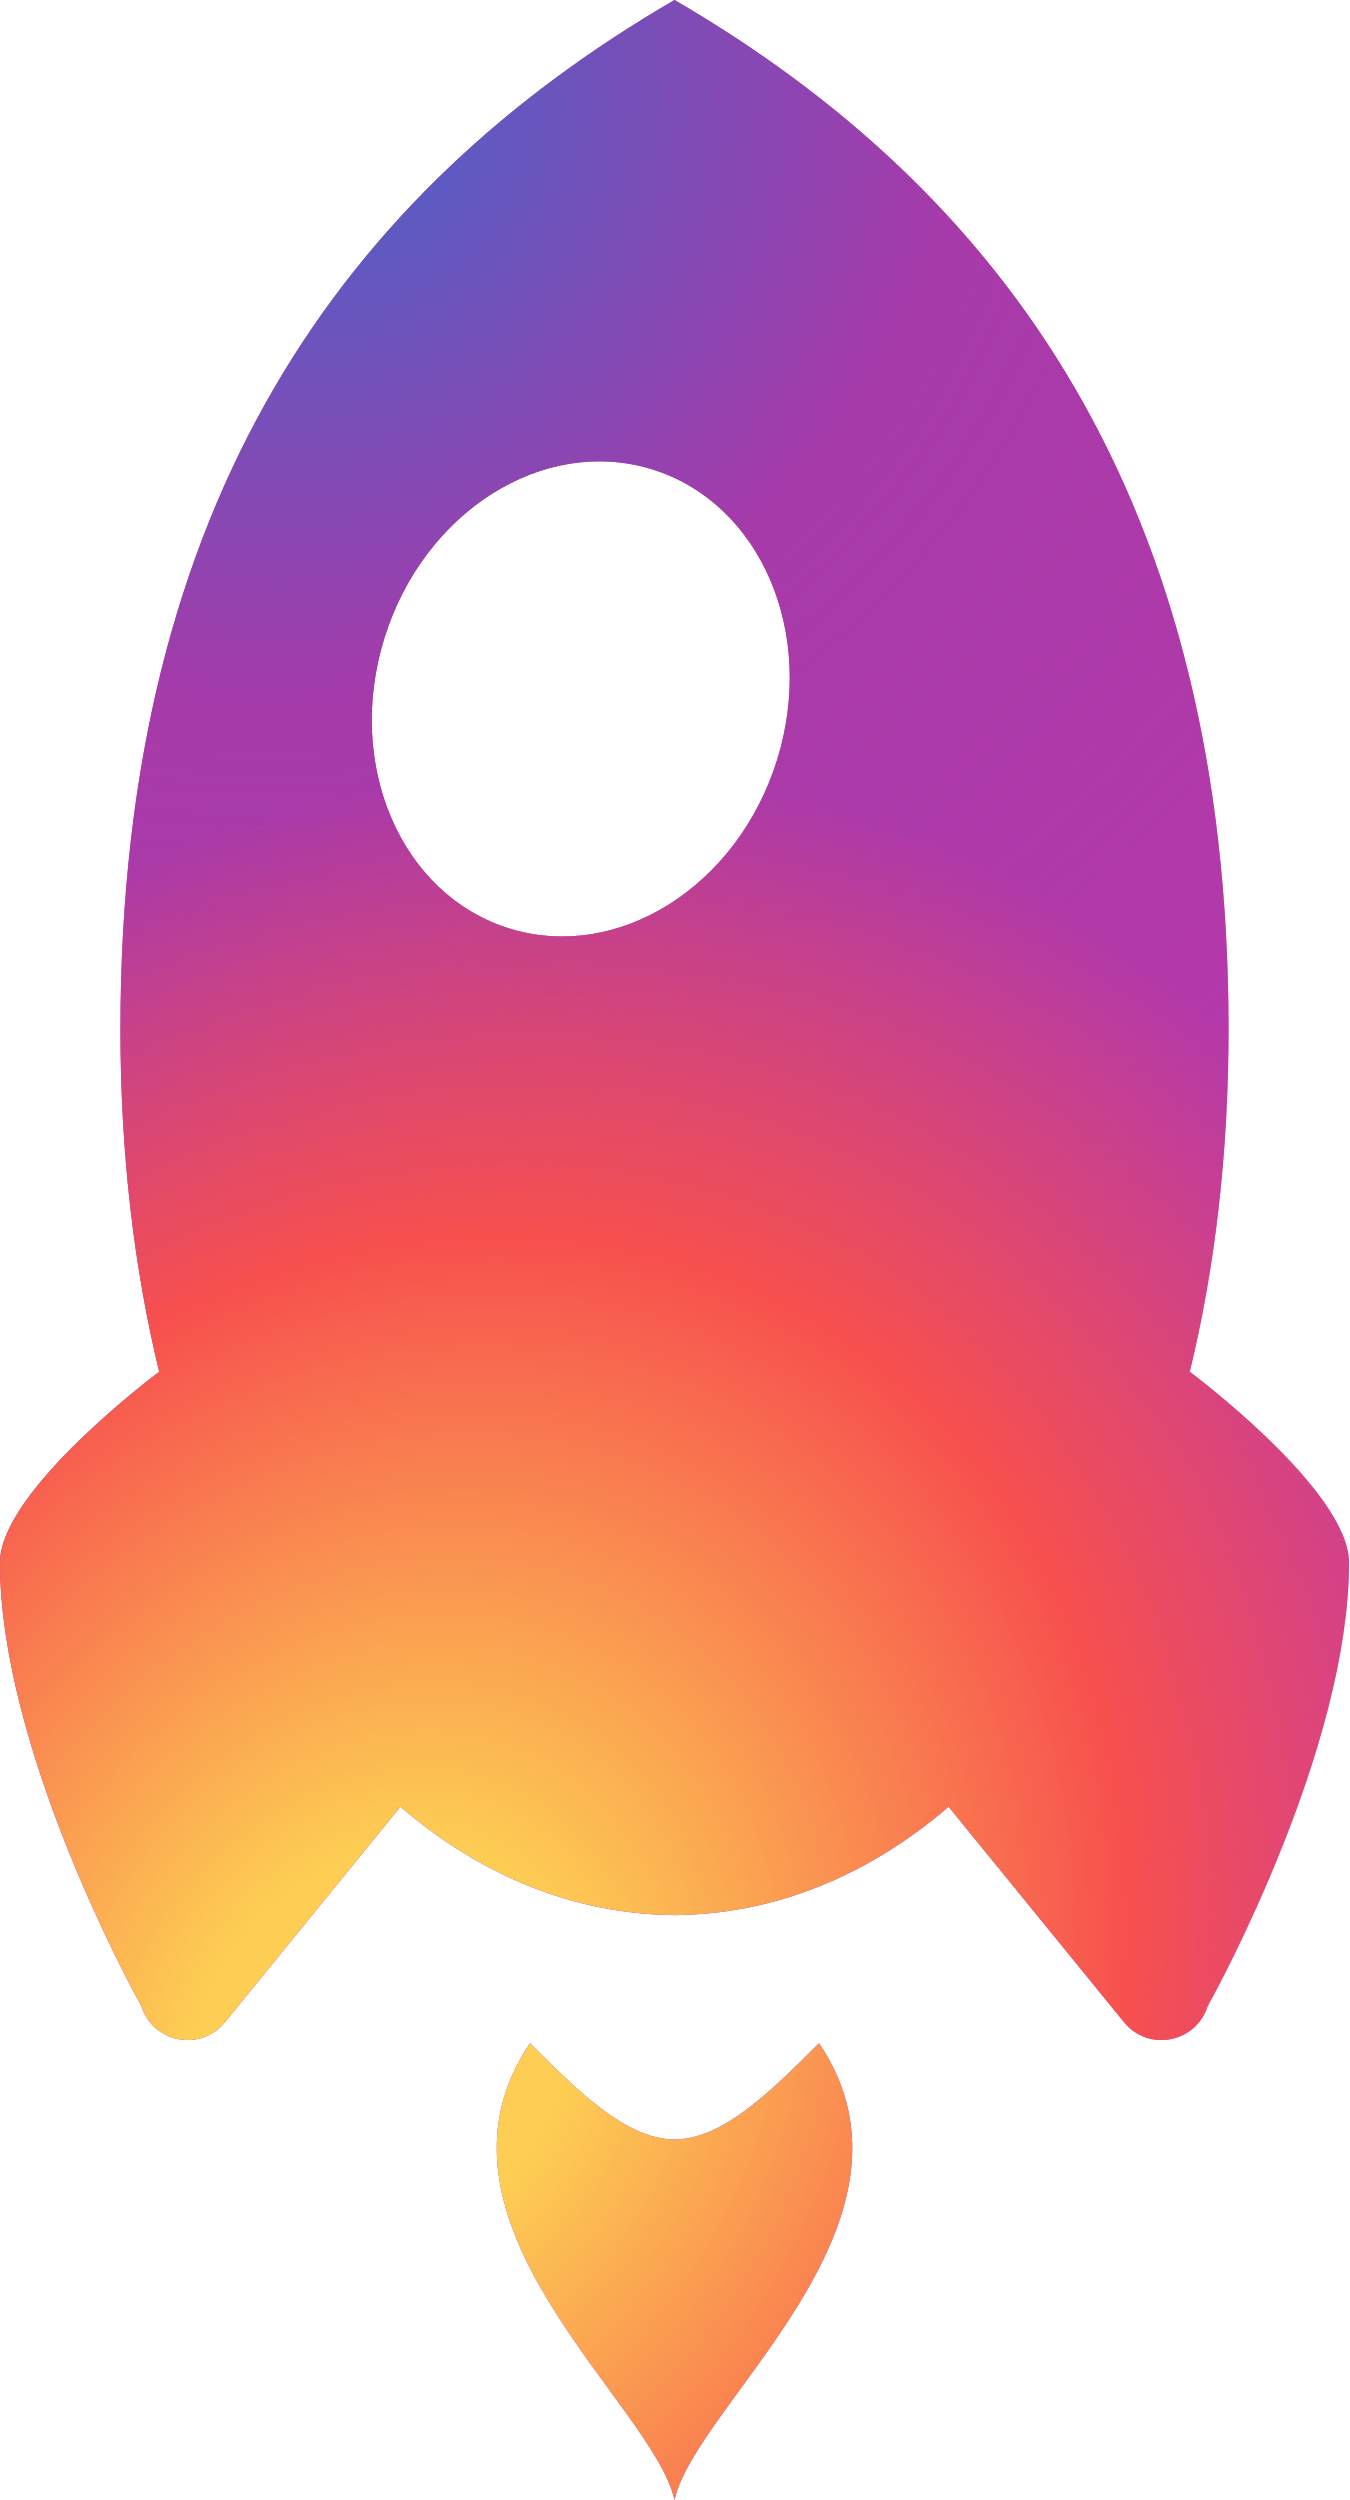
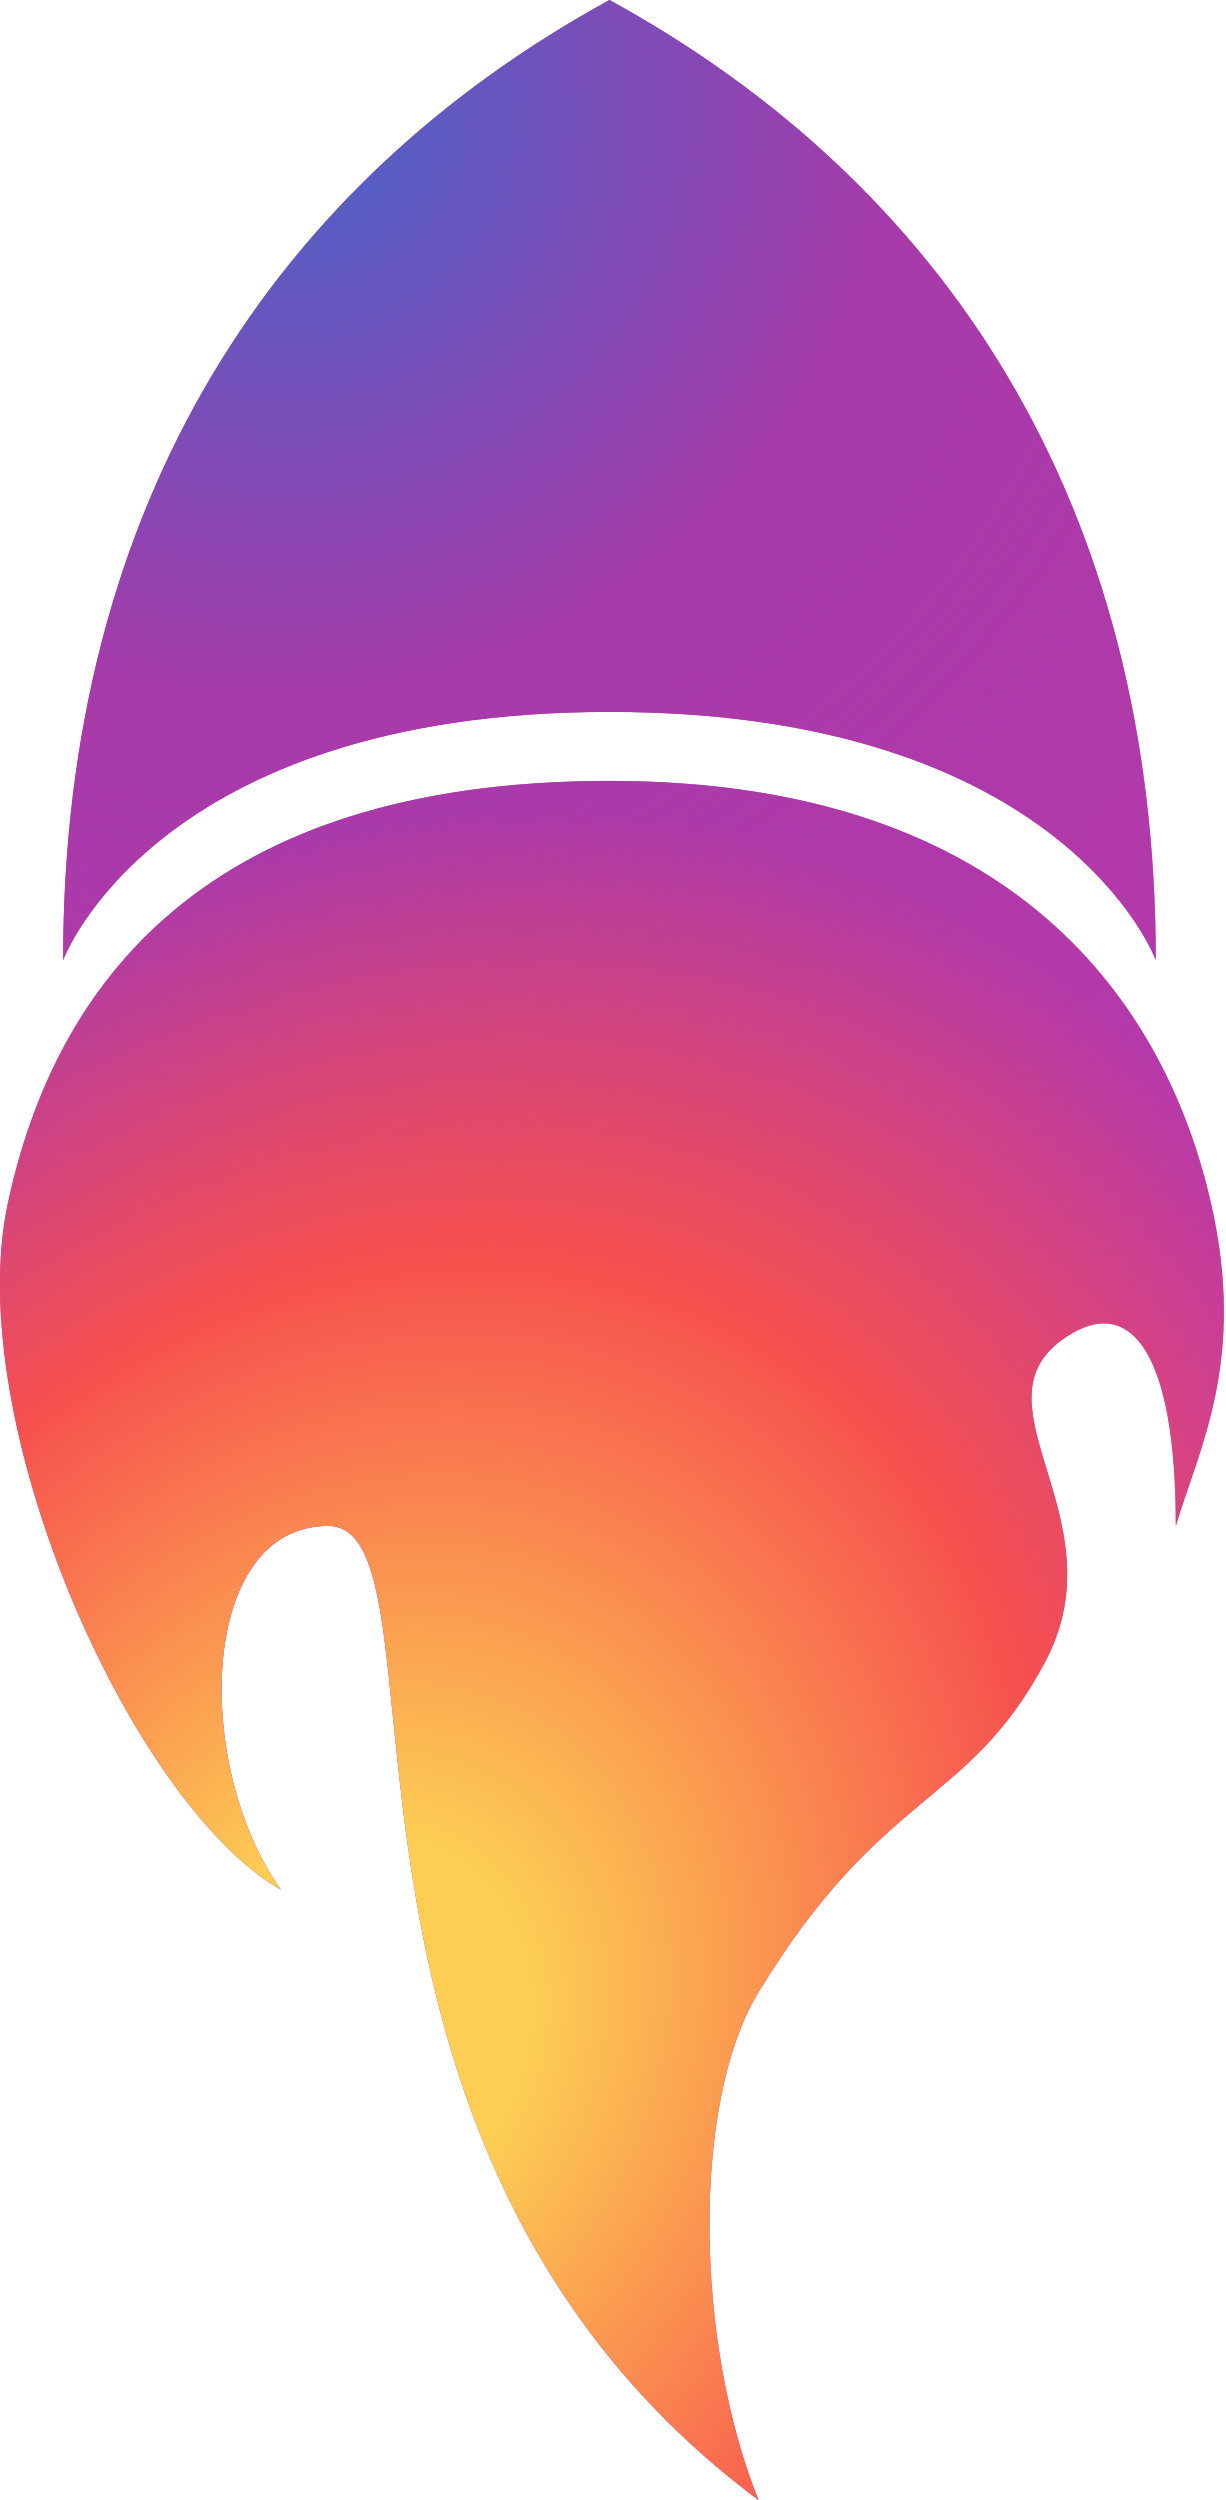
- <svg xmlns="http://www.w3.org/2000/svg" width="218" height="404" viewBox="0 0 218 404" fill="none">
-   <path d="M132.357 330.192C151.822 359.01 112.371 388.462 109 404C105.629 388.462 66.179 359.01 85.643 330.192C93.429 337.961 101.214 345.73 109 345.73C116.786 345.73 124.572 337.961 132.357 330.192Z" fill="#C837AC" />
-   <path d="M132.357 330.192C151.822 359.01 112.371 388.462 109 404C105.629 388.462 66.179 359.01 85.643 330.192C93.429 337.961 101.214 345.73 109 345.73C116.786 345.73 124.572 337.961 132.357 330.192Z" fill="url(#paint0_radial_2386_889)" />
-   <path d="M132.357 330.192C151.822 359.01 112.371 388.462 109 404C105.629 388.462 66.179 359.01 85.643 330.192C93.429 337.961 101.214 345.73 109 345.73C116.786 345.73 124.572 337.961 132.357 330.192Z" fill="url(#paint1_radial_2386_889)" />
-   <path fill-rule="evenodd" clip-rule="evenodd" d="M19.464 166.347C19.464 80.886 55.82 30.948 109 0C162.18 30.948 198.536 80.886 198.536 166.347C198.536 186.482 196.311 205.051 192.262 221.68C192.262 221.68 218 240.846 218 252.5C218 282.435 196.772 321.276 195.212 324.09C195.146 324.209 195.101 324.32 195.056 324.448C193.073 330.172 185.52 331.538 181.659 326.796L153.295 291.96C140.233 303.176 125.113 309.347 109 309.483C92.887 309.347 77.768 303.176 64.706 291.96L36.341 326.796C32.48 331.538 24.927 330.172 22.944 324.448C22.899 324.32 22.855 324.209 22.789 324.09C21.228 321.276 0 282.435 0 252.5C0 240.846 25.738 221.68 25.738 221.68C21.689 205.051 19.464 186.482 19.464 166.347ZM82.35 150.058C99.881 155.468 119.242 143.239 125.594 122.743C131.947 102.246 122.885 81.245 105.354 75.835C87.823 70.424 68.462 82.654 62.109 103.15C55.757 123.646 64.819 144.648 82.35 150.058Z" fill="#C837AC" />
-   <path fill-rule="evenodd" clip-rule="evenodd" d="M19.464 166.347C19.464 80.886 55.82 30.948 109 0C162.18 30.948 198.536 80.886 198.536 166.347C198.536 186.482 196.311 205.051 192.262 221.68C192.262 221.68 218 240.846 218 252.5C218 282.435 196.772 321.276 195.212 324.09C195.146 324.209 195.101 324.32 195.056 324.448C193.073 330.172 185.52 331.538 181.659 326.796L153.295 291.96C140.233 303.176 125.113 309.347 109 309.483C92.887 309.347 77.768 303.176 64.706 291.96L36.341 326.796C32.48 331.538 24.927 330.172 22.944 324.448C22.899 324.32 22.855 324.209 22.789 324.09C21.228 321.276 0 282.435 0 252.5C0 240.846 25.738 221.68 25.738 221.68C21.689 205.051 19.464 186.482 19.464 166.347ZM82.35 150.058C99.881 155.468 119.242 143.239 125.594 122.743C131.947 102.246 122.885 81.245 105.354 75.835C87.823 70.424 68.462 82.654 62.109 103.15C55.757 123.646 64.819 144.648 82.35 150.058Z" fill="url(#paint2_radial_2386_889)" />
-   <path fill-rule="evenodd" clip-rule="evenodd" d="M19.464 166.347C19.464 80.886 55.82 30.948 109 0C162.18 30.948 198.536 80.886 198.536 166.347C198.536 186.482 196.311 205.051 192.262 221.68C192.262 221.68 218 240.846 218 252.5C218 282.435 196.772 321.276 195.212 324.09C195.146 324.209 195.101 324.32 195.056 324.448C193.073 330.172 185.52 331.538 181.659 326.796L153.295 291.96C140.233 303.176 125.113 309.347 109 309.483C92.887 309.347 77.768 303.176 64.706 291.96L36.341 326.796C32.48 331.538 24.927 330.172 22.944 324.448C22.899 324.32 22.855 324.209 22.789 324.09C21.228 321.276 0 282.435 0 252.5C0 240.846 25.738 221.68 25.738 221.68C21.689 205.051 19.464 186.482 19.464 166.347ZM82.35 150.058C99.881 155.468 119.242 143.239 125.594 122.743C131.947 102.246 122.885 81.245 105.354 75.835C87.823 70.424 68.462 82.654 62.109 103.15C55.757 123.646 64.819 144.648 82.35 150.058Z" fill="url(#paint3_radial_2386_889)" />
+ <svg xmlns="http://www.w3.org/2000/svg" width="222" height="453" viewBox="0 0 222 453" fill="none">
+   <path d="M50.935 342.445C23.701 326.89 -7.048 257.5 1.435 218C9.919 178.5 36.935 141.5 110.435 141.5C183.935 141.5 211.225 182 219.435 218C225.935 246.5 217.269 262.346 213.058 276.5C213.058 245 204.935 235.5 194.435 241.5C173.894 253.238 203.461 274.5 189.435 301C175.41 327.5 159.935 324 137.435 361C125.263 381.016 125.935 424.5 137.435 453C50.935 388.5 82.935 276.5 59.435 276.5C35.935 276.5 34.935 320 50.935 342.445Z" fill="#C837AC" />
+   <path d="M50.935 342.445C23.701 326.89 -7.048 257.5 1.435 218C9.919 178.5 36.935 141.5 110.435 141.5C183.935 141.5 211.225 182 219.435 218C225.935 246.5 217.269 262.346 213.058 276.5C213.058 245 204.935 235.5 194.435 241.5C173.894 253.238 203.461 274.5 189.435 301C175.41 327.5 159.935 324 137.435 361C125.263 381.016 125.935 424.5 137.435 453C50.935 388.5 82.935 276.5 59.435 276.5C35.935 276.5 34.935 320 50.935 342.445Z" fill="url(#paint0_radial_2394_914)" />
+   <path d="M50.935 342.445C23.701 326.89 -7.048 257.5 1.435 218C9.919 178.5 36.935 141.5 110.435 141.5C183.935 141.5 211.225 182 219.435 218C225.935 246.5 217.269 262.346 213.058 276.5C213.058 245 204.935 235.5 194.435 241.5C173.894 253.238 203.461 274.5 189.435 301C175.41 327.5 159.935 324 137.435 361C125.263 381.016 125.935 424.5 137.435 453C50.935 388.5 82.935 276.5 59.435 276.5C35.935 276.5 34.935 320 50.935 342.445Z" fill="url(#paint1_radial_2394_914)" />
+   <path fill-rule="evenodd" clip-rule="evenodd" d="M11.435 174C11.435 90.605 50.236 33 110.435 0C170.634 33 209.435 90.605 209.435 174C209.435 174 192.935 129 110.435 129C27.935 129 11.435 174 11.435 174Z" fill="#C837AC" />
+   <path fill-rule="evenodd" clip-rule="evenodd" d="M11.435 174C11.435 90.605 50.236 33 110.435 0C170.634 33 209.435 90.605 209.435 174C209.435 174 192.935 129 110.435 129C27.935 129 11.435 174 11.435 174Z" fill="url(#paint2_radial_2394_914)" />
+   <path fill-rule="evenodd" clip-rule="evenodd" d="M11.435 174C11.435 90.605 50.236 33 110.435 0C170.634 33 209.435 90.605 209.435 174C209.435 174 192.935 129 110.435 129C27.935 129 11.435 174 11.435 174Z" fill="url(#paint3_radial_2394_914)" />
  <defs>
-     <radialGradient id="paint0_radial_2386_889" cx="0" cy="0" r="1" gradientUnits="userSpaceOnUse" gradientTransform="translate(55.0396 21.0203) rotate(62.9321) scale(358.119 415.613)">
+     <radialGradient id="paint0_radial_2394_914" cx="0" cy="0" r="1" gradientUnits="userSpaceOnUse" gradientTransform="translate(55.9926 23.5698) rotate(65.126) scale(394.133 430.771)">
      <stop stop-color="#4A63C8" />
      <stop offset="0.259" stop-color="#A73AA9" />
      <stop offset="1" stop-color="#A73AA9" stop-opacity="0" />
    </radialGradient>
-     <radialGradient id="paint1_radial_2386_889" cx="0" cy="0" r="1" gradientUnits="userSpaceOnUse" gradientTransform="translate(61.5149 330.685) rotate(-59.2413) scale(214.186 179.006)">
+     <radialGradient id="paint1_radial_2394_914" cx="0" cy="0" r="1" gradientUnits="userSpaceOnUse" gradientTransform="translate(62.58 370.793) rotate(-61.6328) scale(234.543 186.469)">
      <stop offset="0.165" stop-color="#FDCE53" />
      <stop offset="0.64" stop-color="#F7504E" />
      <stop offset="1" stop-color="#F7504E" stop-opacity="0" />
    </radialGradient>
-     <radialGradient id="paint2_radial_2386_889" cx="0" cy="0" r="1" gradientUnits="userSpaceOnUse" gradientTransform="translate(55.0396 21.0203) rotate(62.9321) scale(358.119 415.613)">
+     <radialGradient id="paint2_radial_2394_914" cx="0" cy="0" r="1" gradientUnits="userSpaceOnUse" gradientTransform="translate(55.9926 23.5698) rotate(65.126) scale(394.133 430.771)">
      <stop stop-color="#4A63C8" />
      <stop offset="0.259" stop-color="#A73AA9" />
      <stop offset="1" stop-color="#A73AA9" stop-opacity="0" />
    </radialGradient>
-     <radialGradient id="paint3_radial_2386_889" cx="0" cy="0" r="1" gradientUnits="userSpaceOnUse" gradientTransform="translate(61.5149 330.685) rotate(-59.2413) scale(214.186 179.006)">
+     <radialGradient id="paint3_radial_2394_914" cx="0" cy="0" r="1" gradientUnits="userSpaceOnUse" gradientTransform="translate(62.58 370.793) rotate(-61.6328) scale(234.543 186.469)">
      <stop offset="0.165" stop-color="#FDCE53" />
      <stop offset="0.64" stop-color="#F7504E" />
      <stop offset="1" stop-color="#F7504E" stop-opacity="0" />
    </radialGradient>
  </defs>
</svg>
